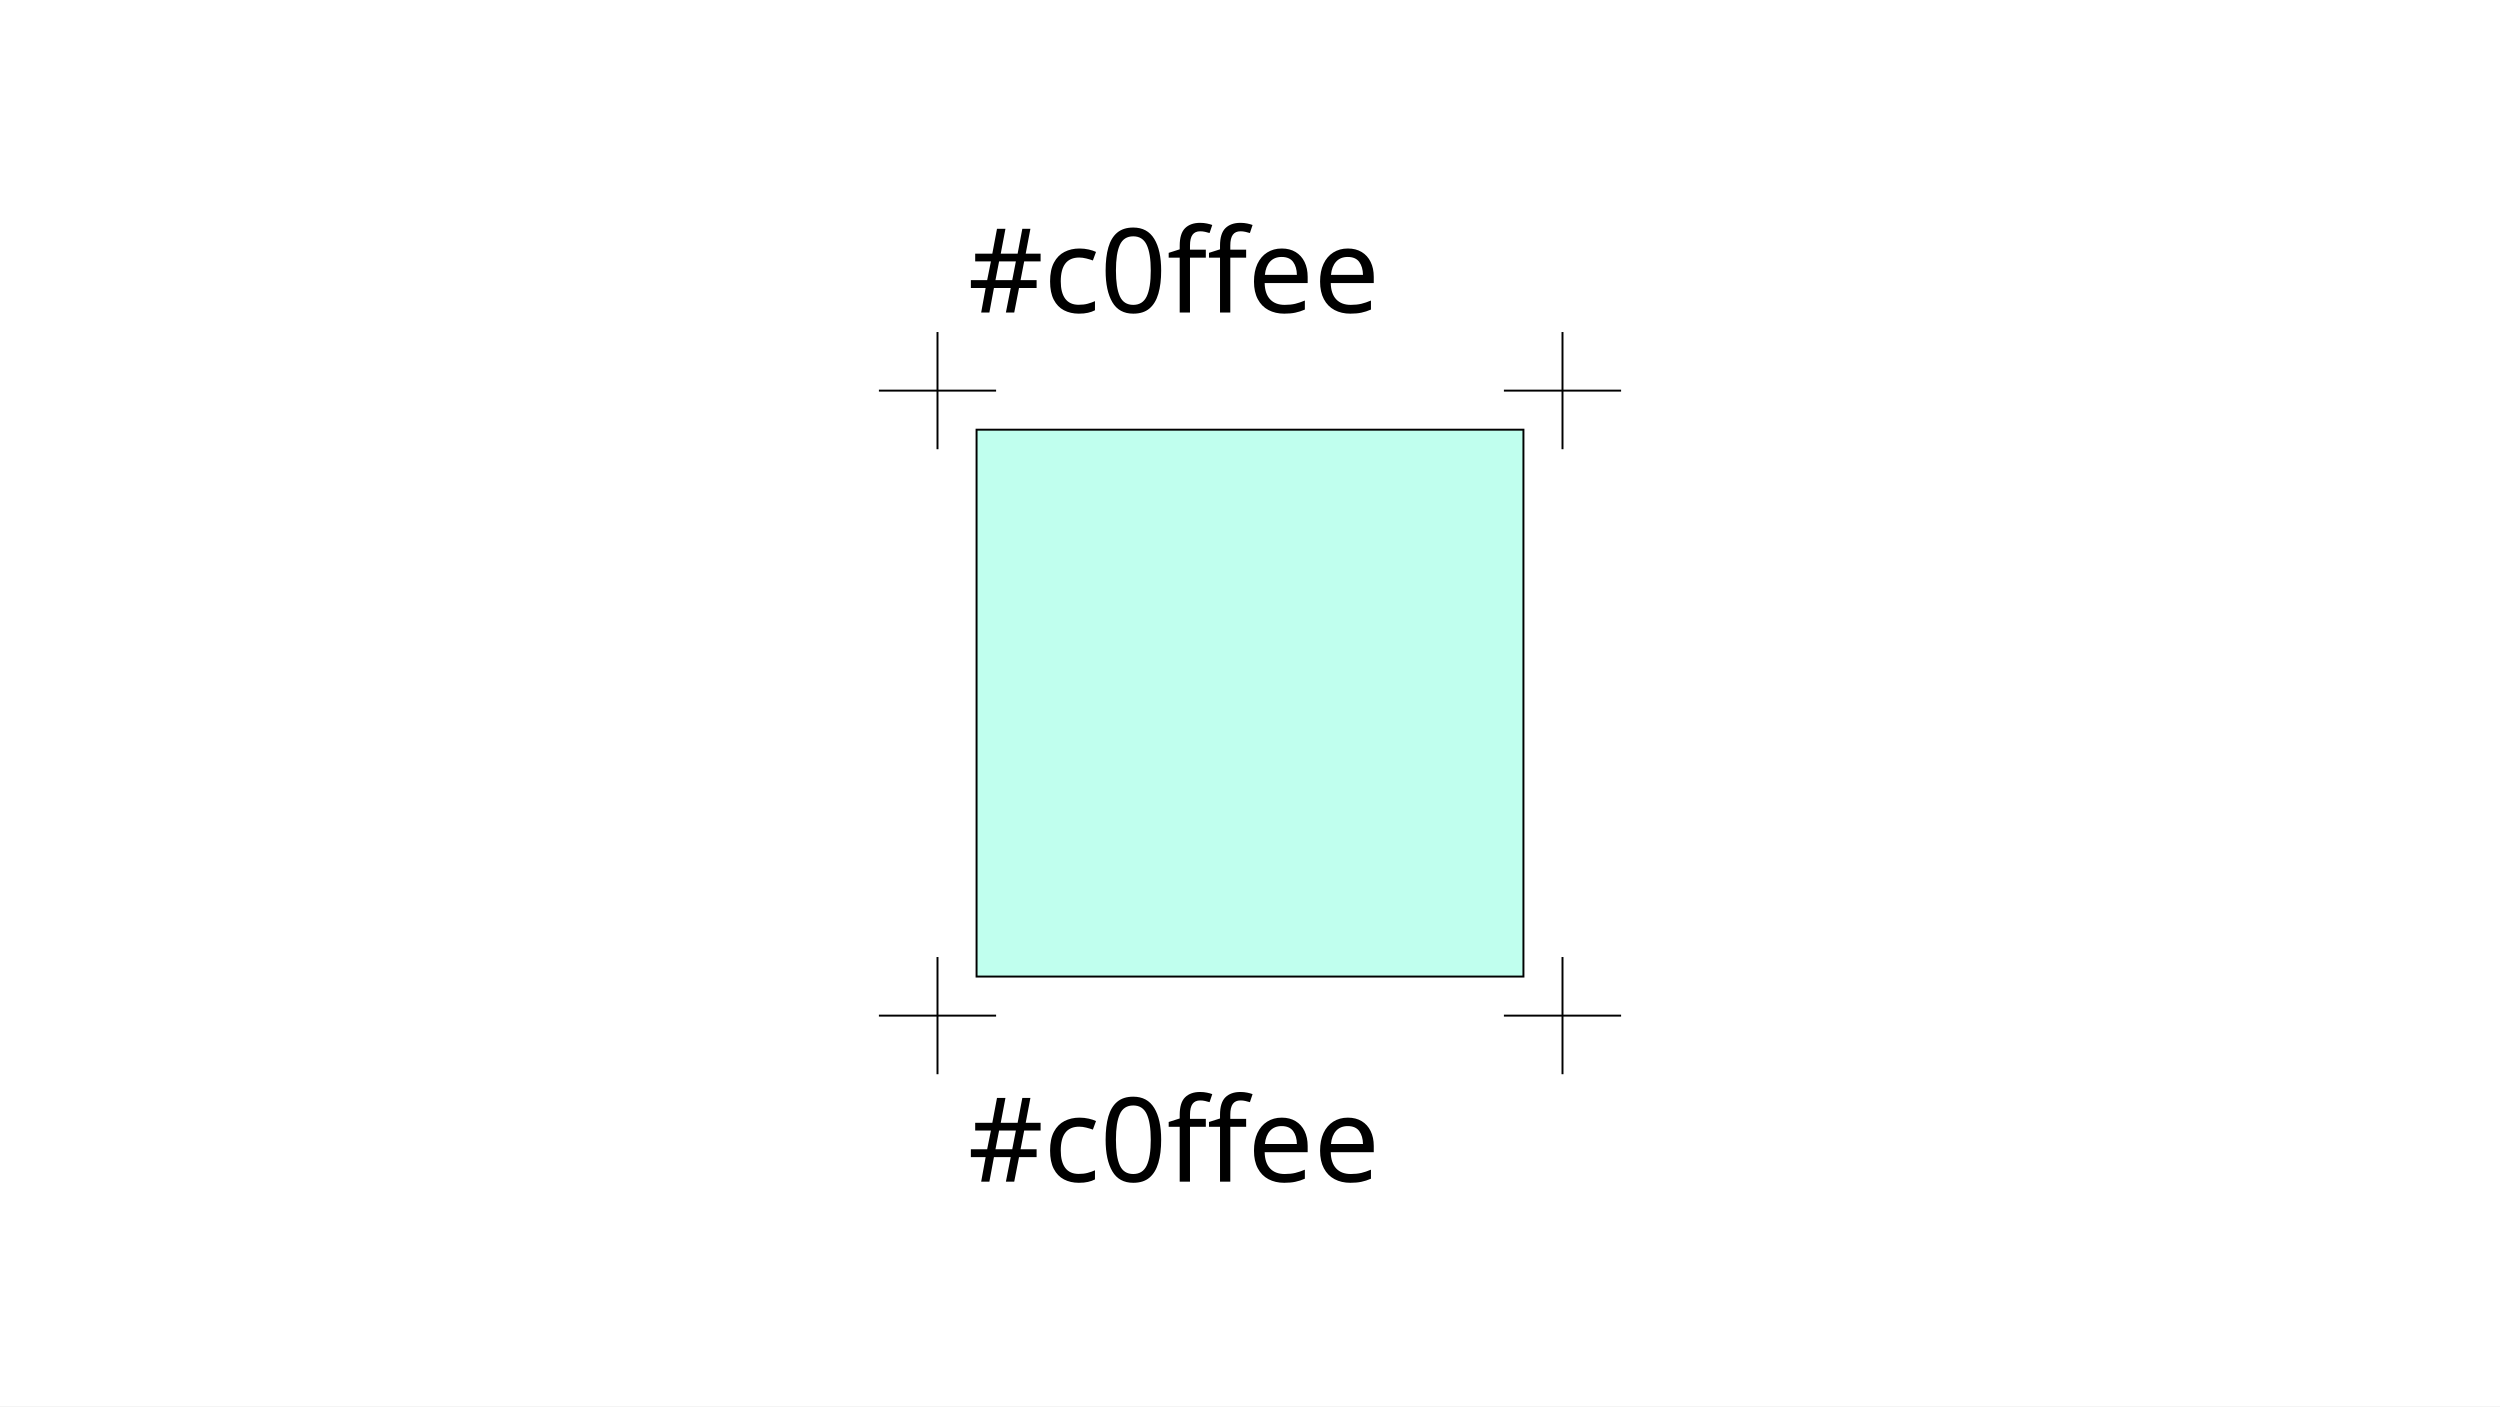
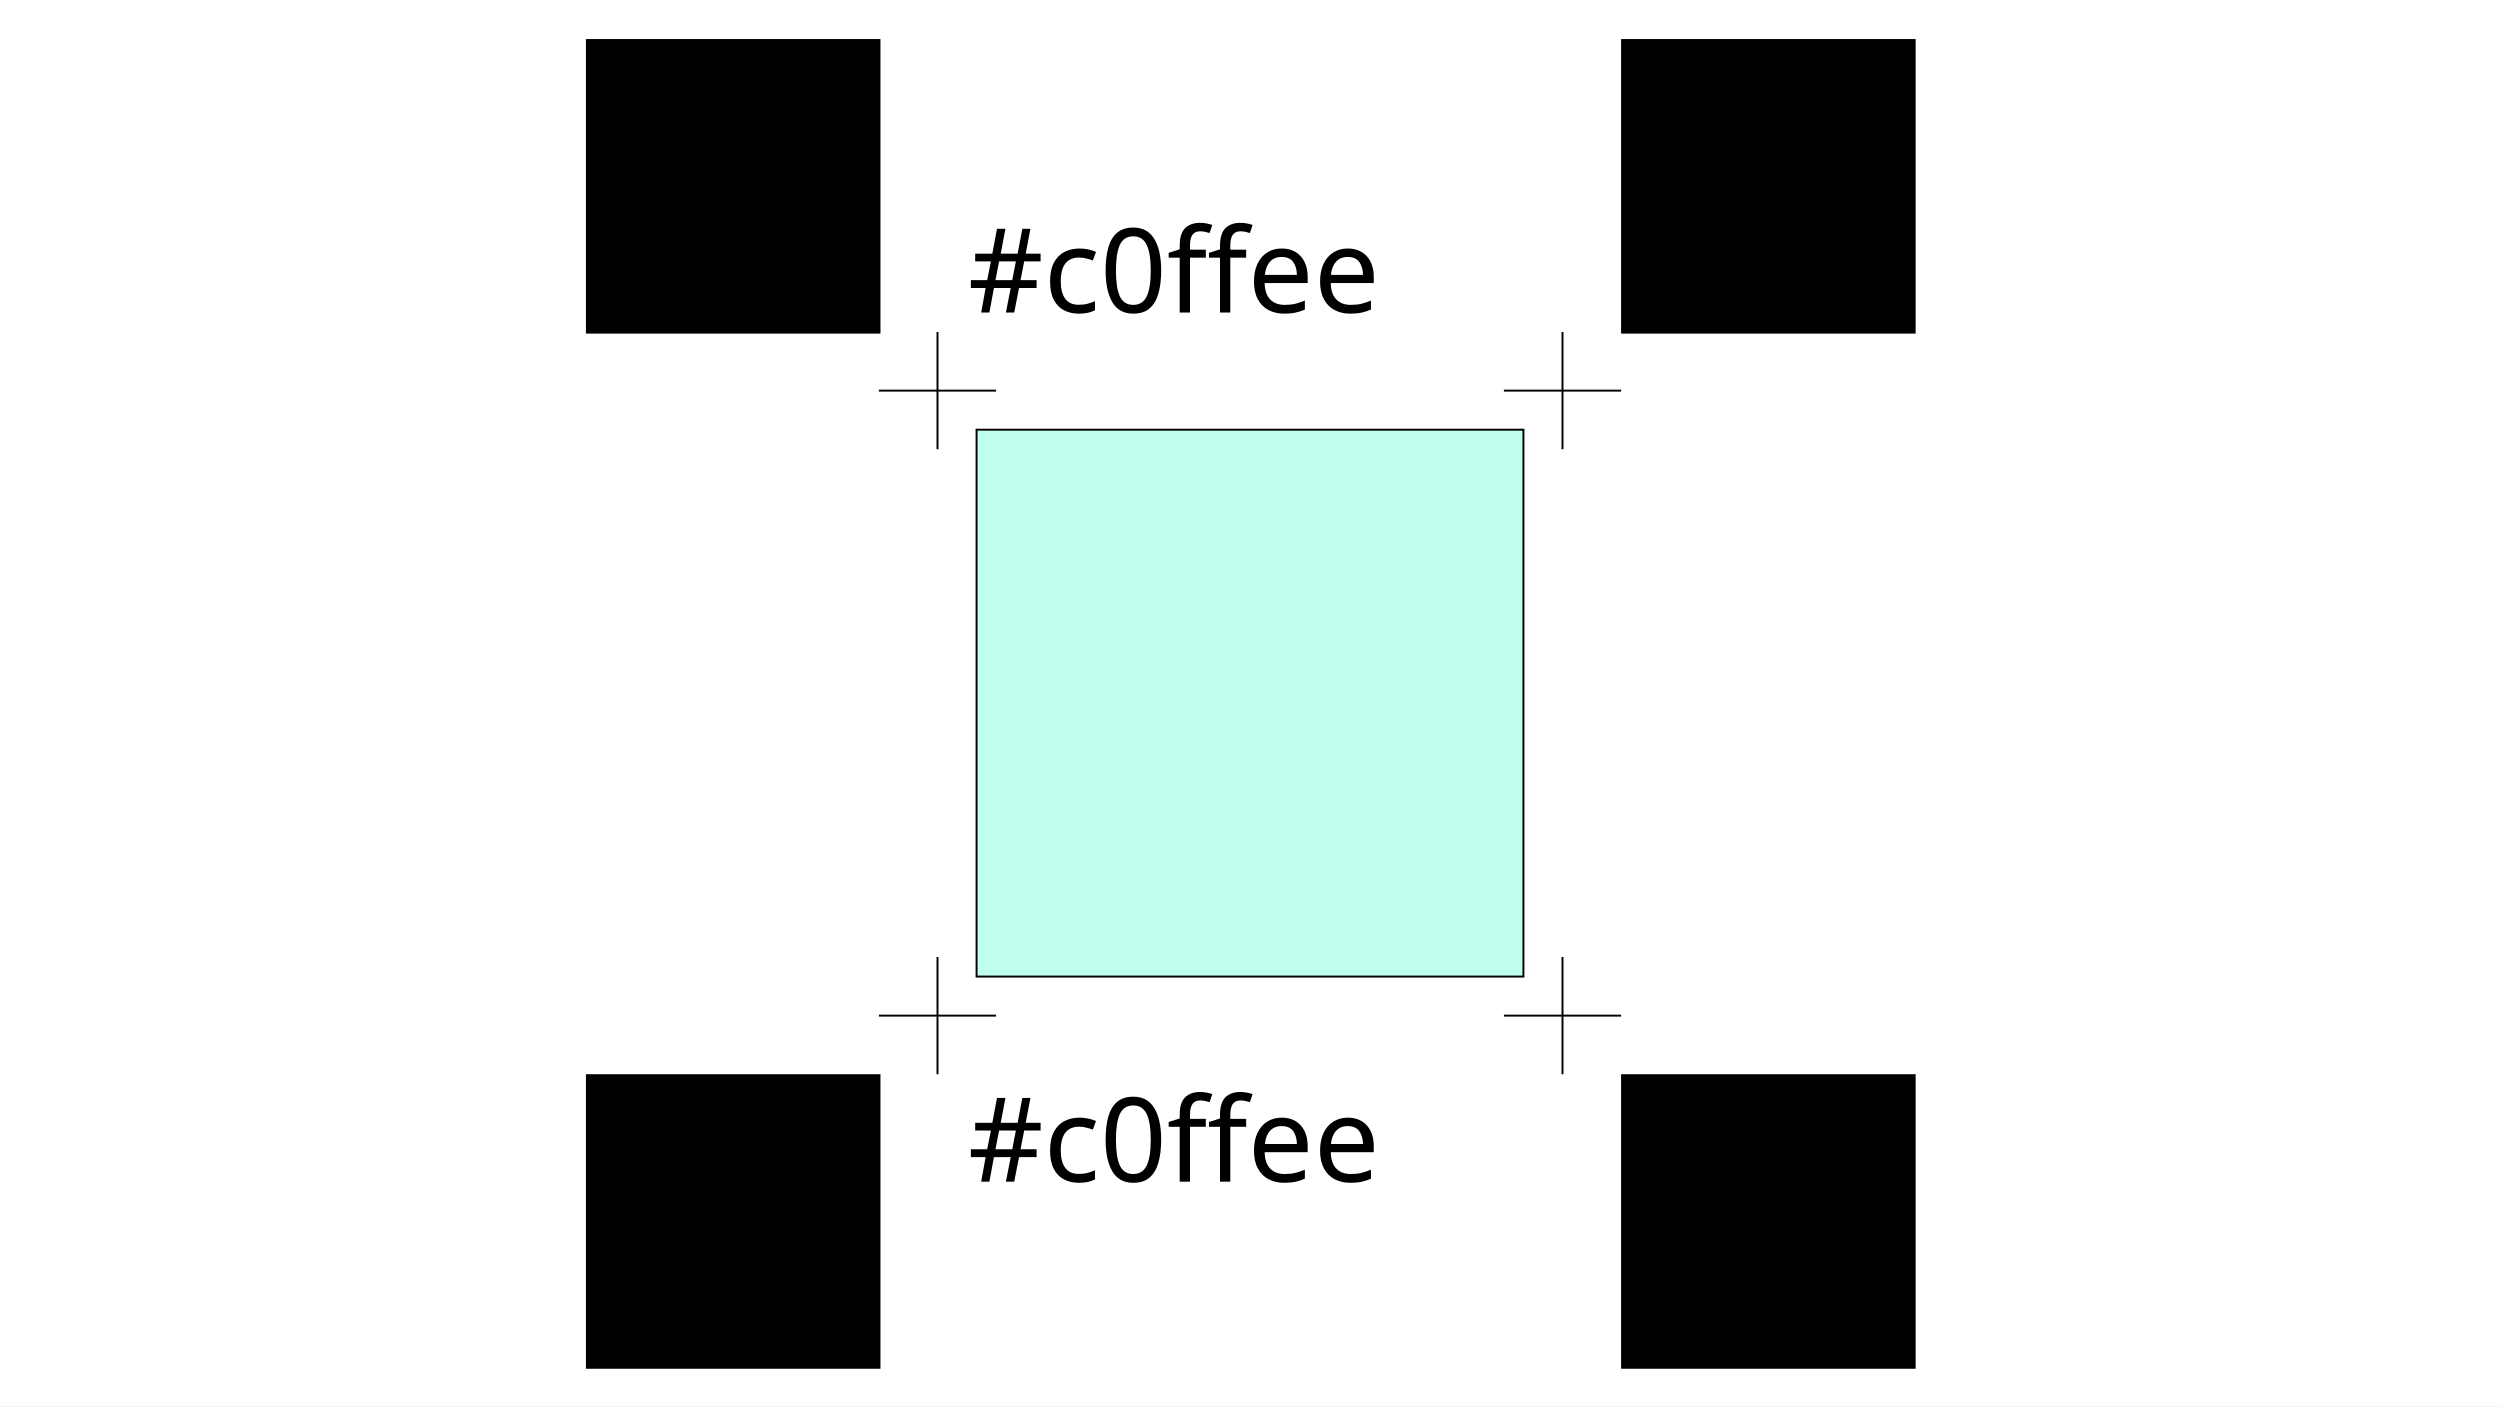
<svg xmlns="http://www.w3.org/2000/svg" xmlns:xlink="http://www.w3.org/1999/xlink" width="1280" height="720" id="svg2" version="1.1">
  <defs id="defs4" />
  <g id="layer1">
    <rect style="fill:#ffffff;fill-opacity:1;stroke:none;stroke-width:1;stroke-linejoin:miter;stroke-miterlimit:4;stroke-opacity:1;stroke-dasharray:none;stroke-dashoffset:0" id="rect3804" width="1280" height="720" x="0" y="0" />
    <g id="g2986" transform="translate(40,0)">
      <path id="path3757" d="m 730,200 60,0" style="fill:none;stroke:#000000;stroke-width:1px;stroke-linecap:butt;stroke-linejoin:miter;stroke-opacity:1" />
      <path style="fill:none;stroke:#000000;stroke-width:1px;stroke-linecap:butt;stroke-linejoin:miter;stroke-opacity:1" d="m 760,170 0,60" id="path3759" />
    </g>
    <use x="0" y="0" xlink:href="#g2986" id="use2999" transform="translate(-320,0)" width="1280" height="720" />
    <use x="0" y="0" xlink:href="#use2999" id="use3001" transform="translate(0,320)" width="1280" height="720" />
    <use x="0" y="0" xlink:href="#g2986" id="use3003" transform="translate(0,320)" width="1280" height="720" />
    <rect style="fill:#c0ffee;stroke:#000000;stroke-width:1;stroke-linejoin:miter;stroke-miterlimit:4;stroke-opacity:1;stroke-dasharray:none;stroke-dashoffset:0;fill-opacity:1" id="rect3007" width="280" height="280" x="500" y="220" />
    <text xml:space="preserve" style="font-size:60px;font-style:normal;font-weight:normal;text-align:center;line-height:125%;letter-spacing:0px;word-spacing:0px;text-anchor:middle;fill:#000000;fill-opacity:1;stroke:none;font-family:Sans" x="640" y="160" id="text3779">
      <tspan id="tspan3781" x="640" y="160">#c0ffee</tspan>
    </text>
    <text xml:space="preserve" style="font-size:60px;font-style:normal;font-weight:normal;text-align:center;line-height:125%;letter-spacing:0px;word-spacing:0px;text-anchor:middle;fill:#000000;fill-opacity:1;stroke:none;font-family:Sans" x="640" y="605" id="text3780">
      <tspan id="tspan3782" x="640" y="605">#c0ffee</tspan>
    </text>
+     <path style="opacity:1;fill:#000000;fill-opacity:1;fill-rule:nonzero;stroke:none;stroke-width:1;stroke-linecap:butt;stroke-linejoin:miter;stroke-miterlimit:4;stroke-dasharray:none;stroke-dashoffset:0;stroke-opacity:1" d="m 0,0 26,0 0,26 -26,0 z" transform="matrix(5.8, 0, 0, 5.8, 300, 20)" id="qr1" width="150" height="150" />
+     <path style="opacity:1;fill:#000000;fill-opacity:1;fill-rule:nonzero;stroke:none;stroke-width:1;stroke-linecap:butt;stroke-linejoin:miter;stroke-miterlimit:4;stroke-dasharray:none;stroke-dashoffset:0;stroke-opacity:1" d="m 0,0 26,0 0,26 -26,0 z" transform="matrix(5.8, 0, 0, 5.8, 830, 550)" id="qr2" />
+     <path style="opacity:1;fill:#000000;fill-opacity:1;fill-rule:nonzero;stroke:none;stroke-width:1;stroke-linecap:butt;stroke-linejoin:miter;stroke-miterlimit:4;stroke-dasharray:none;stroke-dashoffset:0;stroke-opacity:1" d="m 0,0 26,0 0,26 -26,0 z" transform="matrix(5.8, 0, 0, 5.8, 830, 20)" id="qr3" width="150" height="150" />
+     <path style="opacity:1;fill:#000000;fill-opacity:1;fill-rule:nonzero;stroke:none;stroke-width:1;stroke-linecap:butt;stroke-linejoin:miter;stroke-miterlimit:4;stroke-dasharray:none;stroke-dashoffset:0;stroke-opacity:1" d="m 0,0 26,0 0,26 -26,0 z" transform="matrix(5.8, 0, 0, 5.8, 300, 550)" id="qr4" />
  </g>
</svg>
